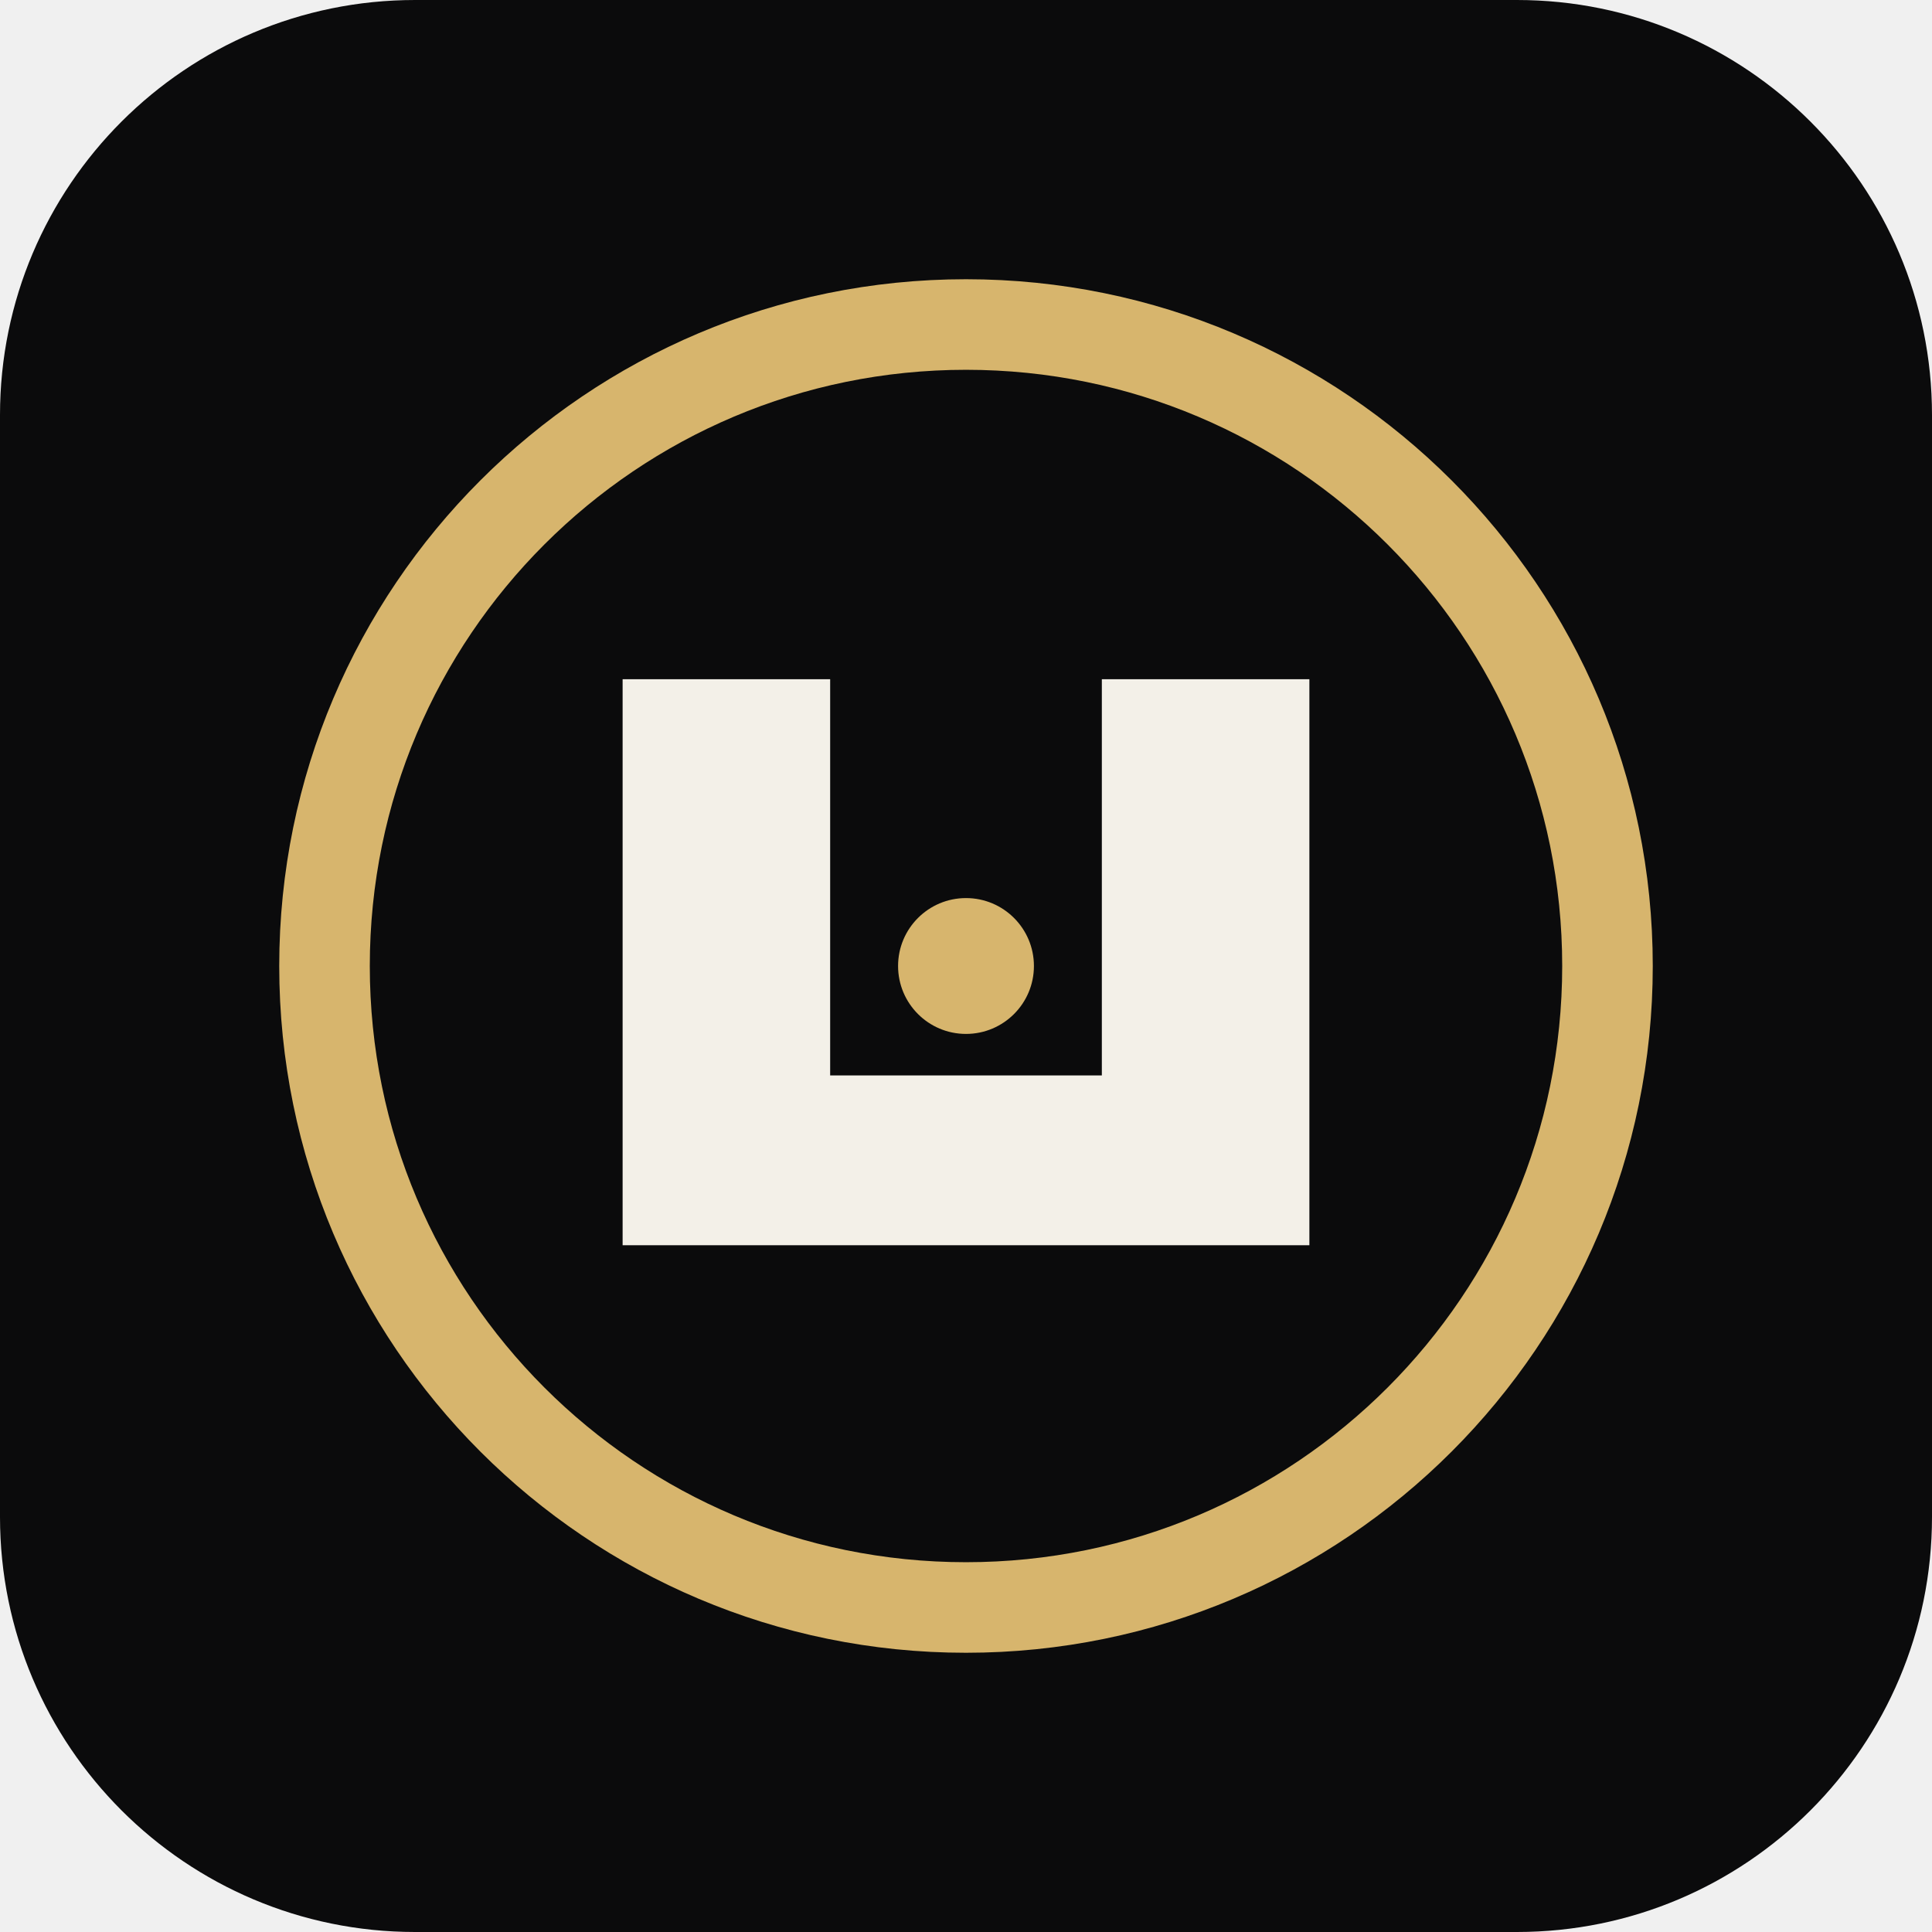
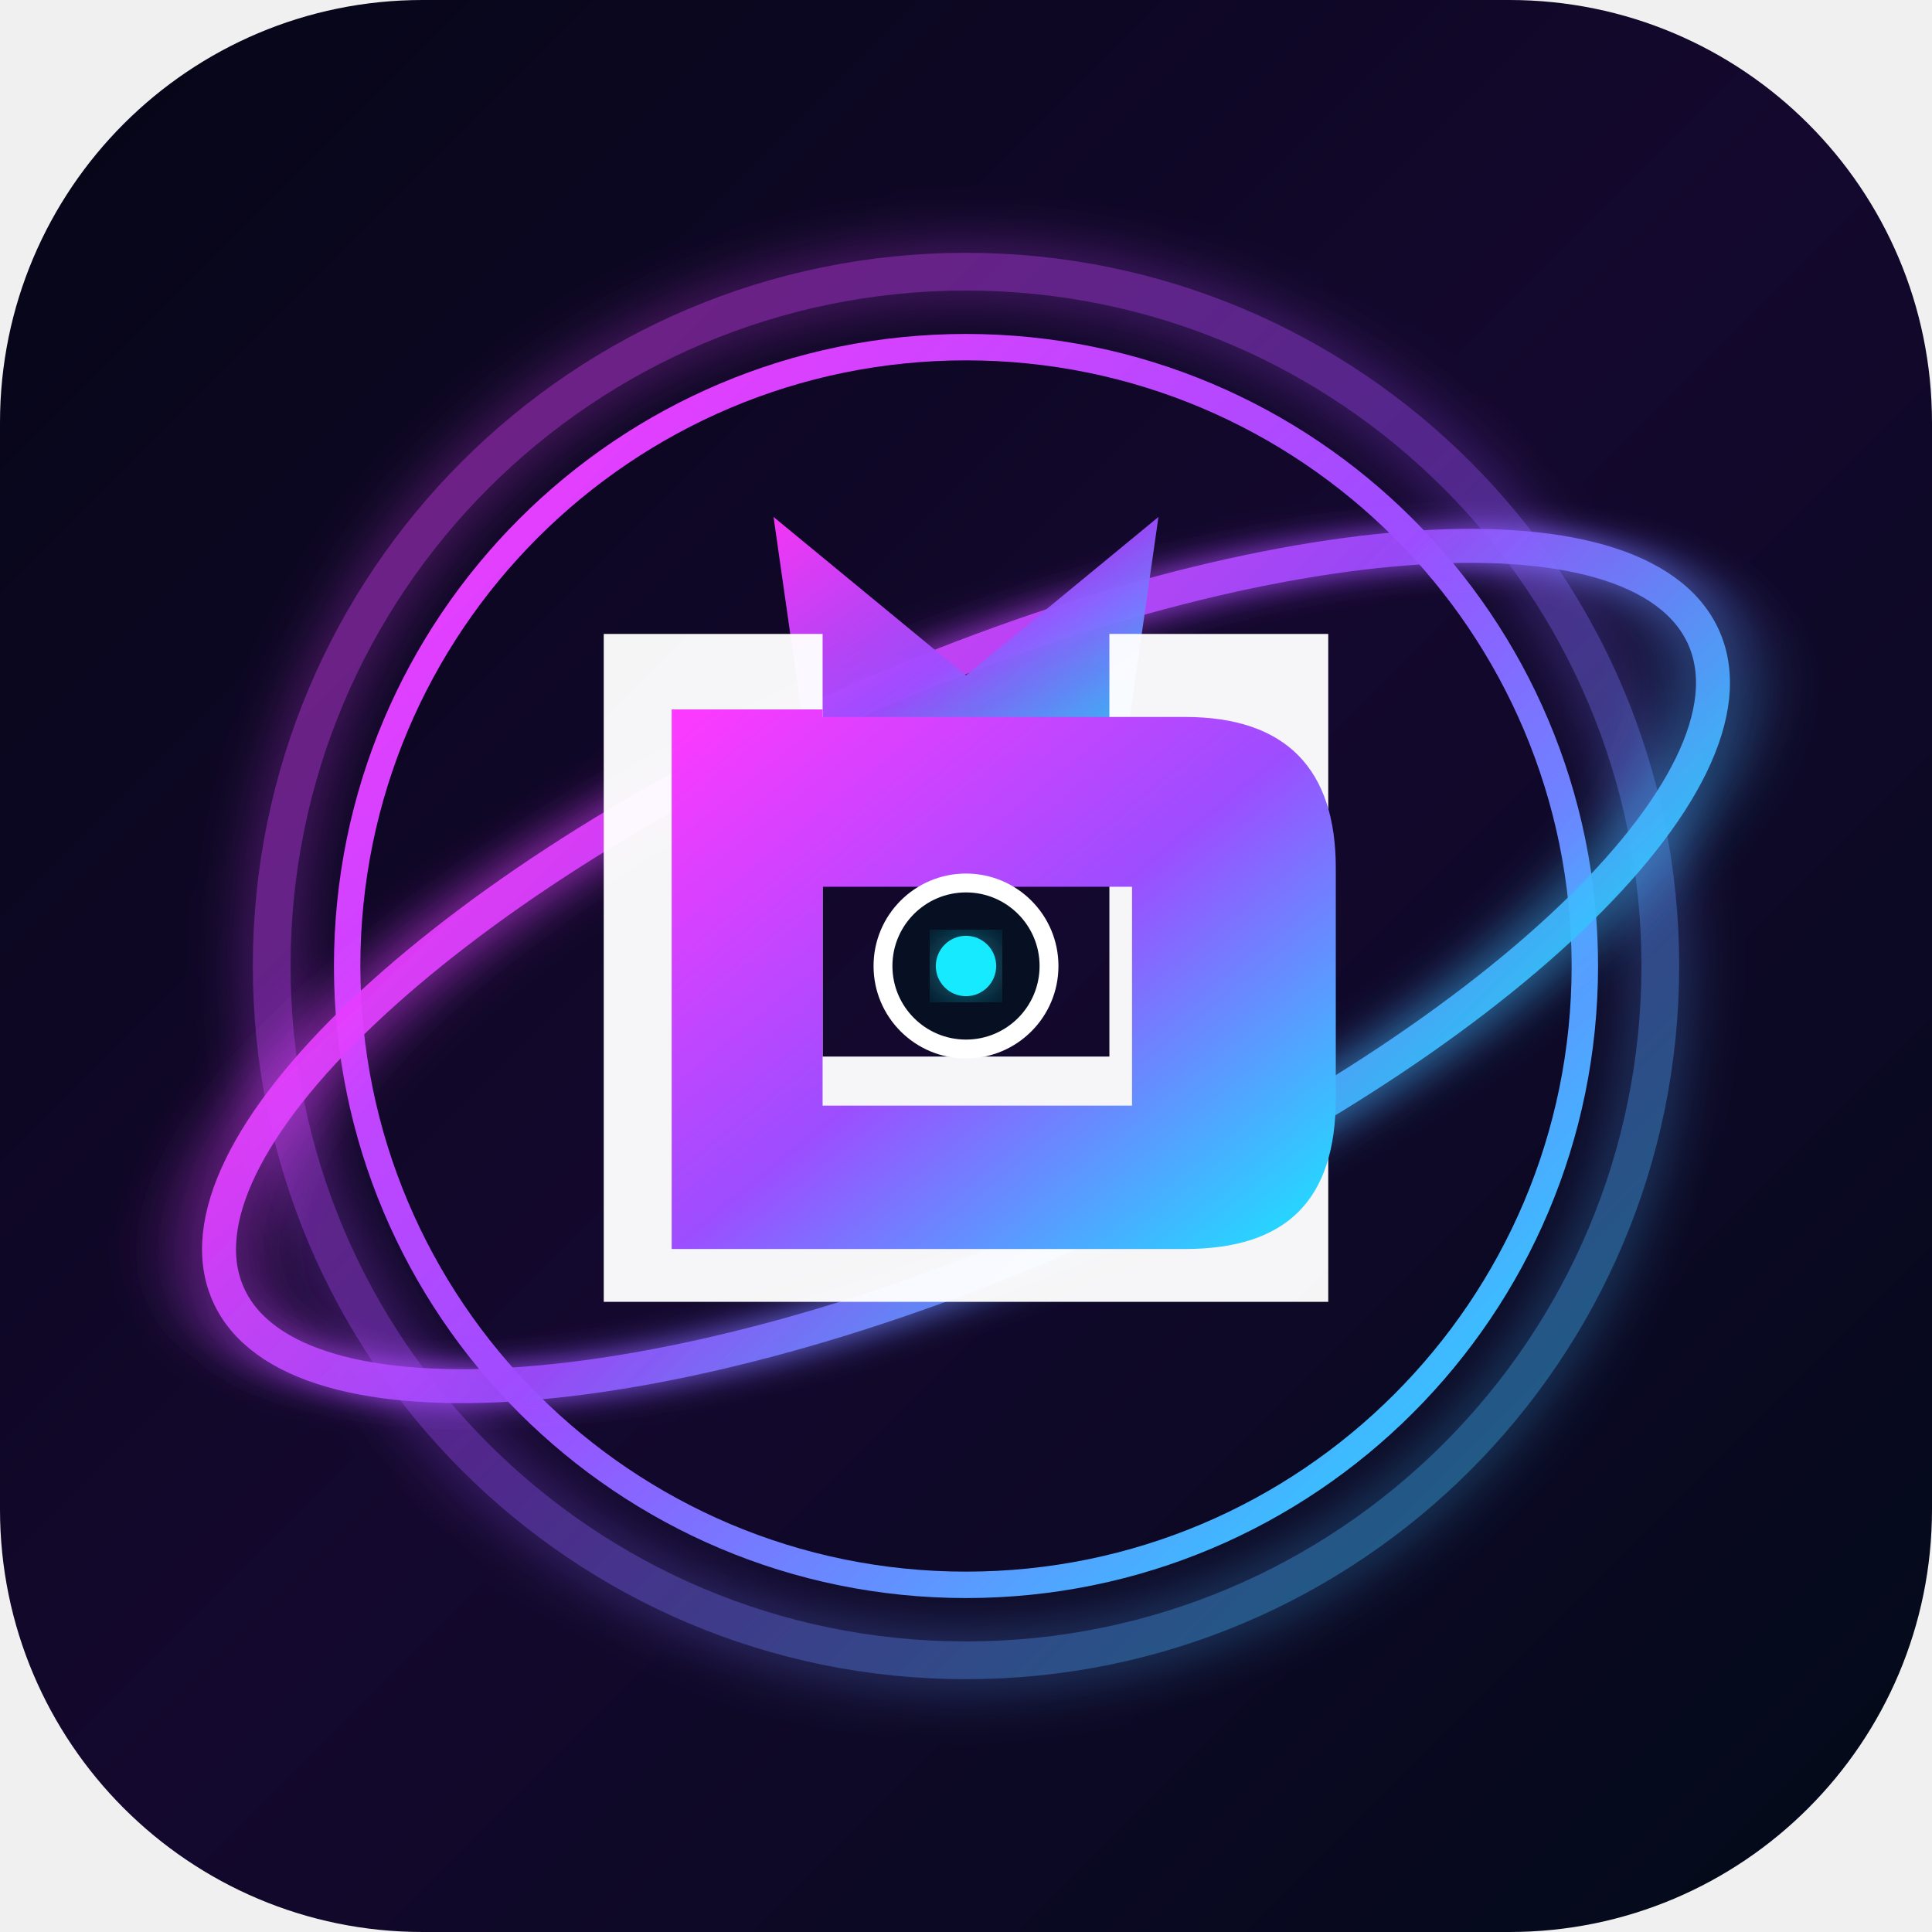
<svg xmlns="http://www.w3.org/2000/svg" viewBox="0 0 512 512">
-   <rect width="512" height="512" rx="110" fill="#0b0b0c" />
-   <circle cx="256" cy="256" r="170" fill="none" stroke="#d7b56d" stroke-width="24" />
-   <path d="M165 330V180h55v105h72V180h55v150z" fill="#f3f0e8" />
-   <circle cx="256" cy="256" r="18" fill="#d7b56d" />
+   <defs>
+     <linearGradient id="bg" x1="0" y1="0" x2="1" y2="1">
+       <stop offset="0" stop-color="#050616" />
+       <stop offset=".5" stop-color="#14082e" />
+       <stop offset="1" stop-color="#020a18" />
+     </linearGradient>
+     <linearGradient id="neon" x1="0" y1="0" x2="1" y2="1">
+       <stop offset="0" stop-color="#ff39ff" />
+       <stop offset=".5" stop-color="#9d4dff" />
+       <stop offset="1" stop-color="#16e8ff" />
+     </linearGradient>
+     <filter id="glow">
+       <feGaussianBlur stdDeviation="8" result="b" />
+       <feMerge>
+         <feMergeNode in="b" />
+         <feMergeNode in="SourceGraphic" />
+       </feMerge>
+     </filter>
+   </defs>
+   <rect width="512" height="512" rx="112" fill="url(#bg)" />
+   <circle cx="256" cy="256" r="184" fill="none" stroke="url(#neon)" stroke-width="10" opacity=".45" filter="url(#glow)" />
+   <circle cx="256" cy="256" r="164" fill="none" stroke="url(#neon)" stroke-width="7" />
+   <ellipse cx="256" cy="256" rx="214" ry="76" fill="none" stroke="url(#neon)" stroke-width="9" transform="rotate(-24 256 256)" opacity=".95" filter="url(#glow)" />
+   <path d="M205 137l51 42 51-42-10 70h-82z" fill="url(#neon)" opacity=".95" />
+   <path d="M160 345V168h58v112h76V168h58v177H160z" fill="#fff" opacity=".96" />
+   <path d="M178 318V188h40v105h82v-58h-82v-45h96c27 0 40 14 40 40v61c0 27-13 40-40 40H178z" fill="url(#neon)" />
+   <circle cx="256" cy="256" r="22" fill="#071022" stroke="#fff" stroke-width="5" />
+   <circle cx="256" cy="256" r="8" fill="#18eaff" filter="url(#glow)" />
+   <path d="M256 398v38" stroke="url(#neon)" stroke-width="8" stroke-linecap="round" />
+   <path d="M190 436h132" stroke="url(#neon)" stroke-width="8" stroke-linecap="round" opacity=".8" />
</svg>
